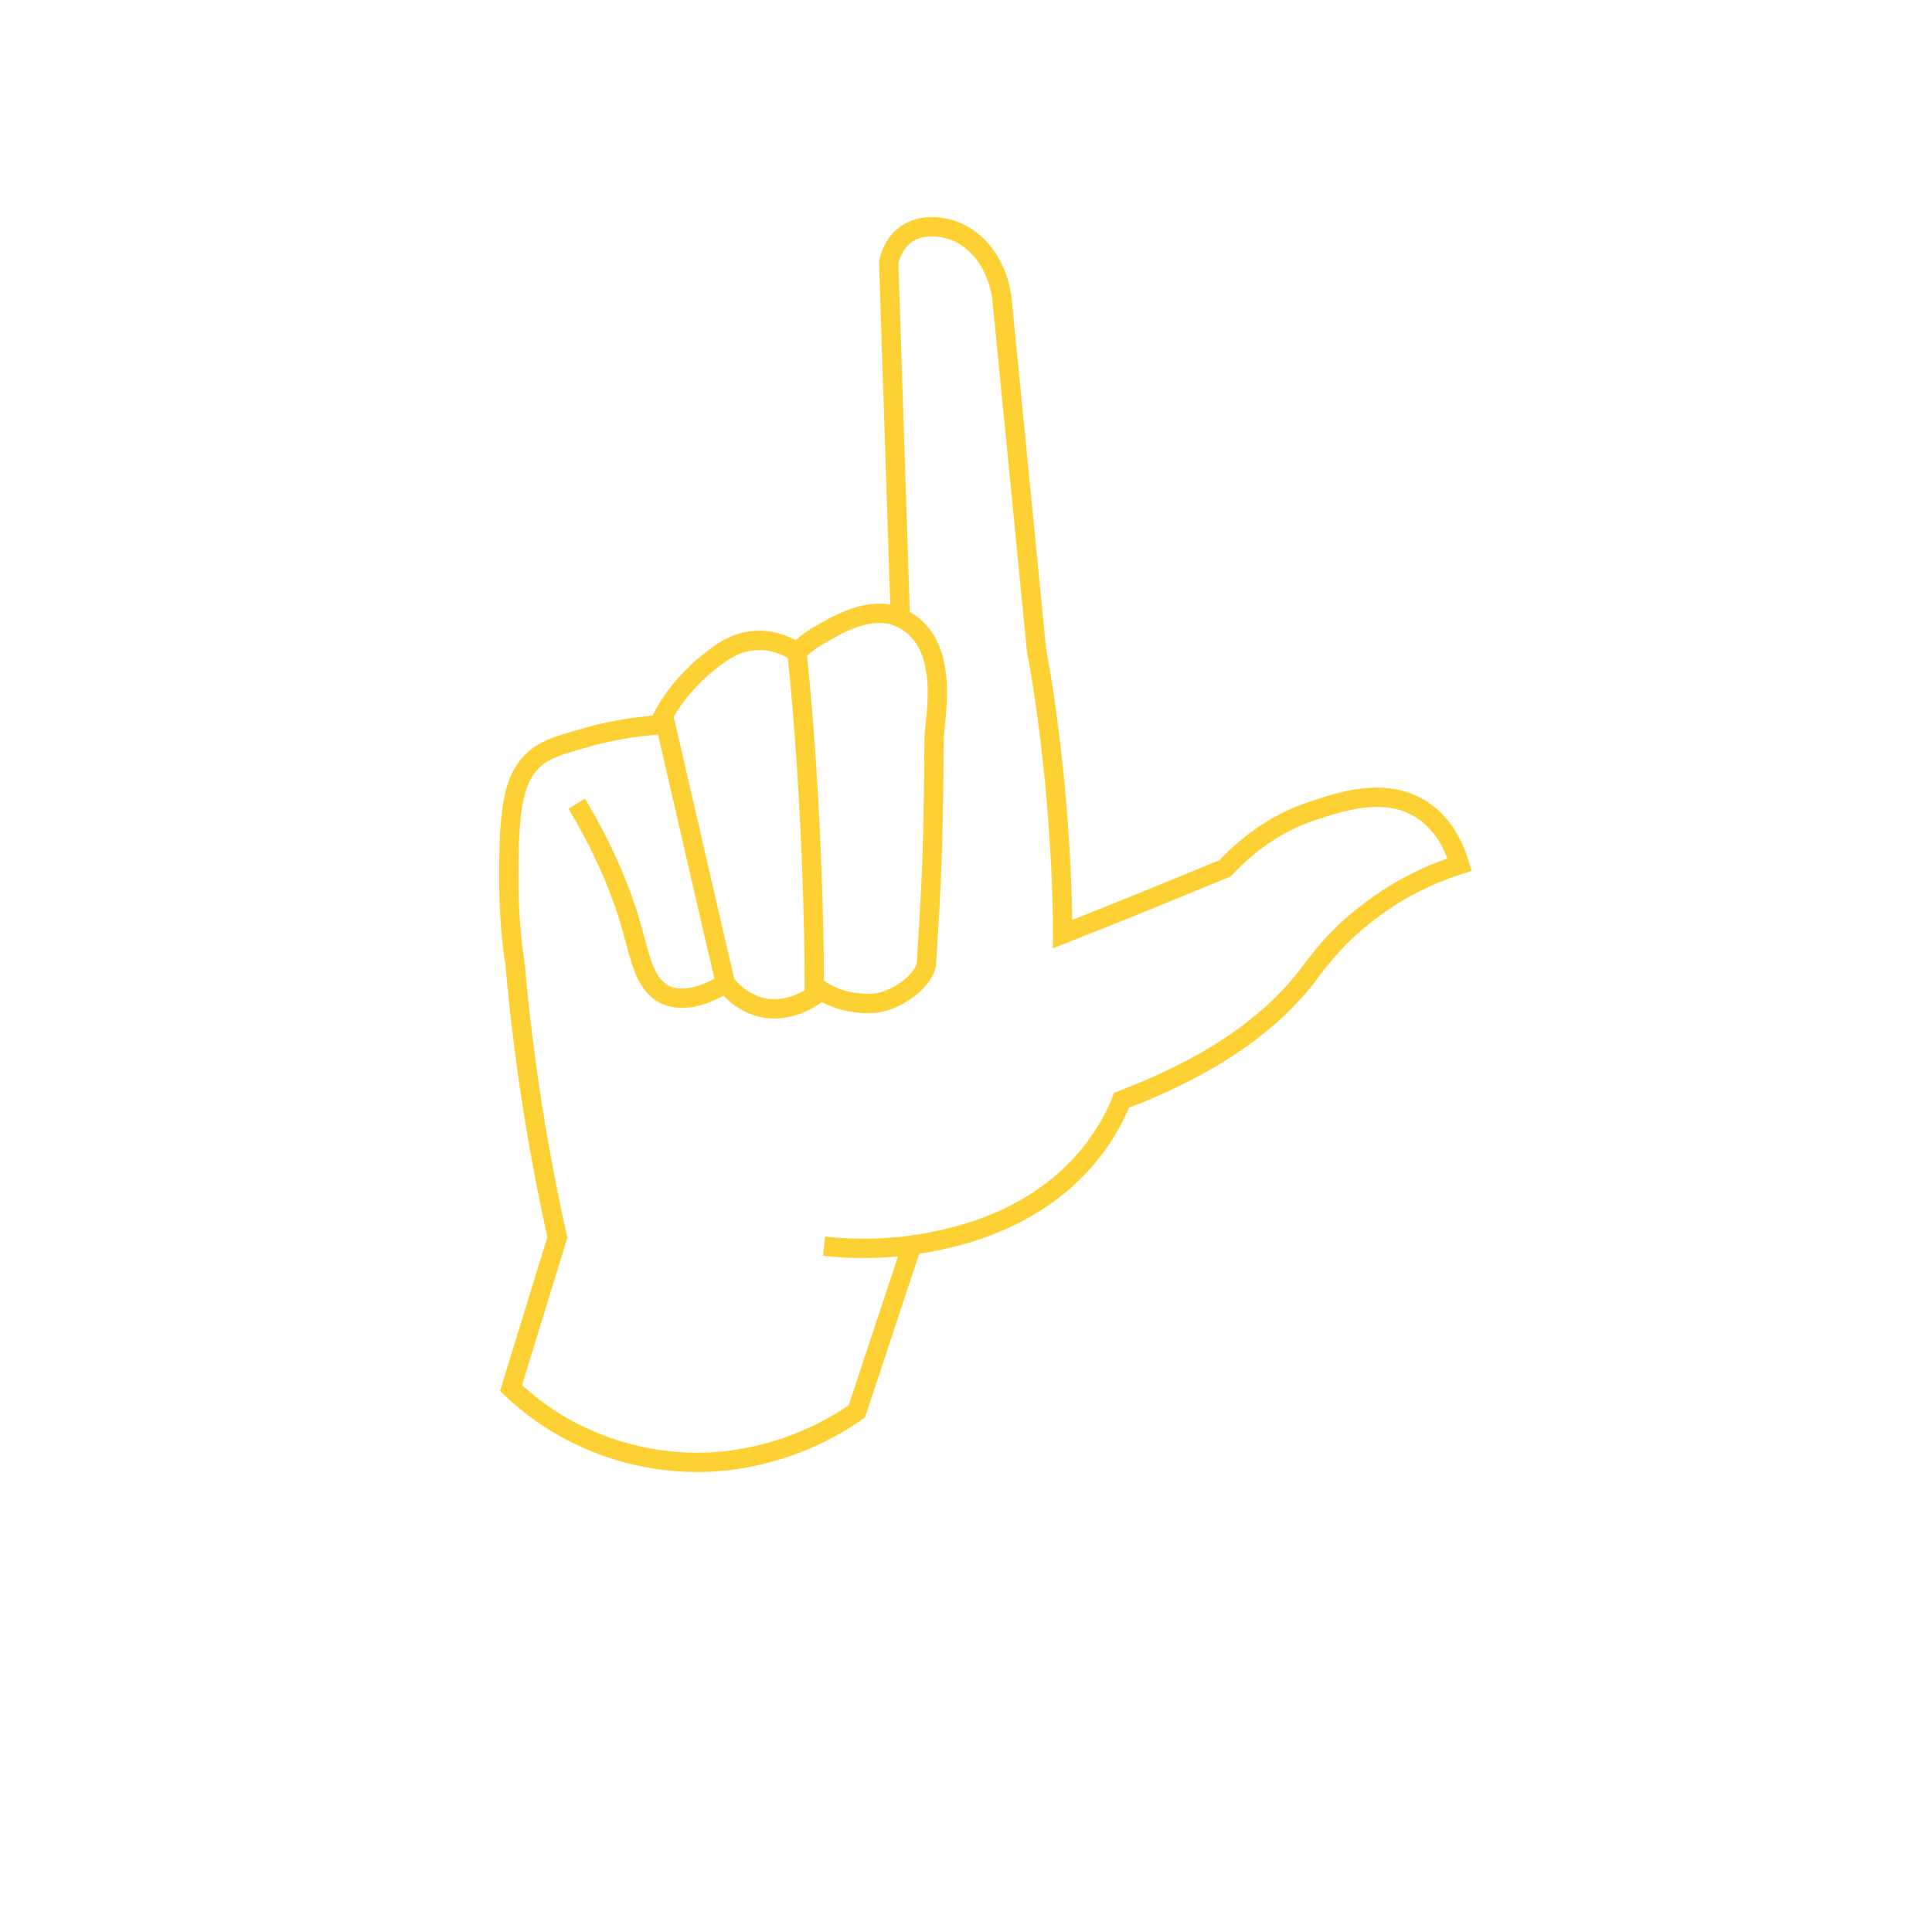
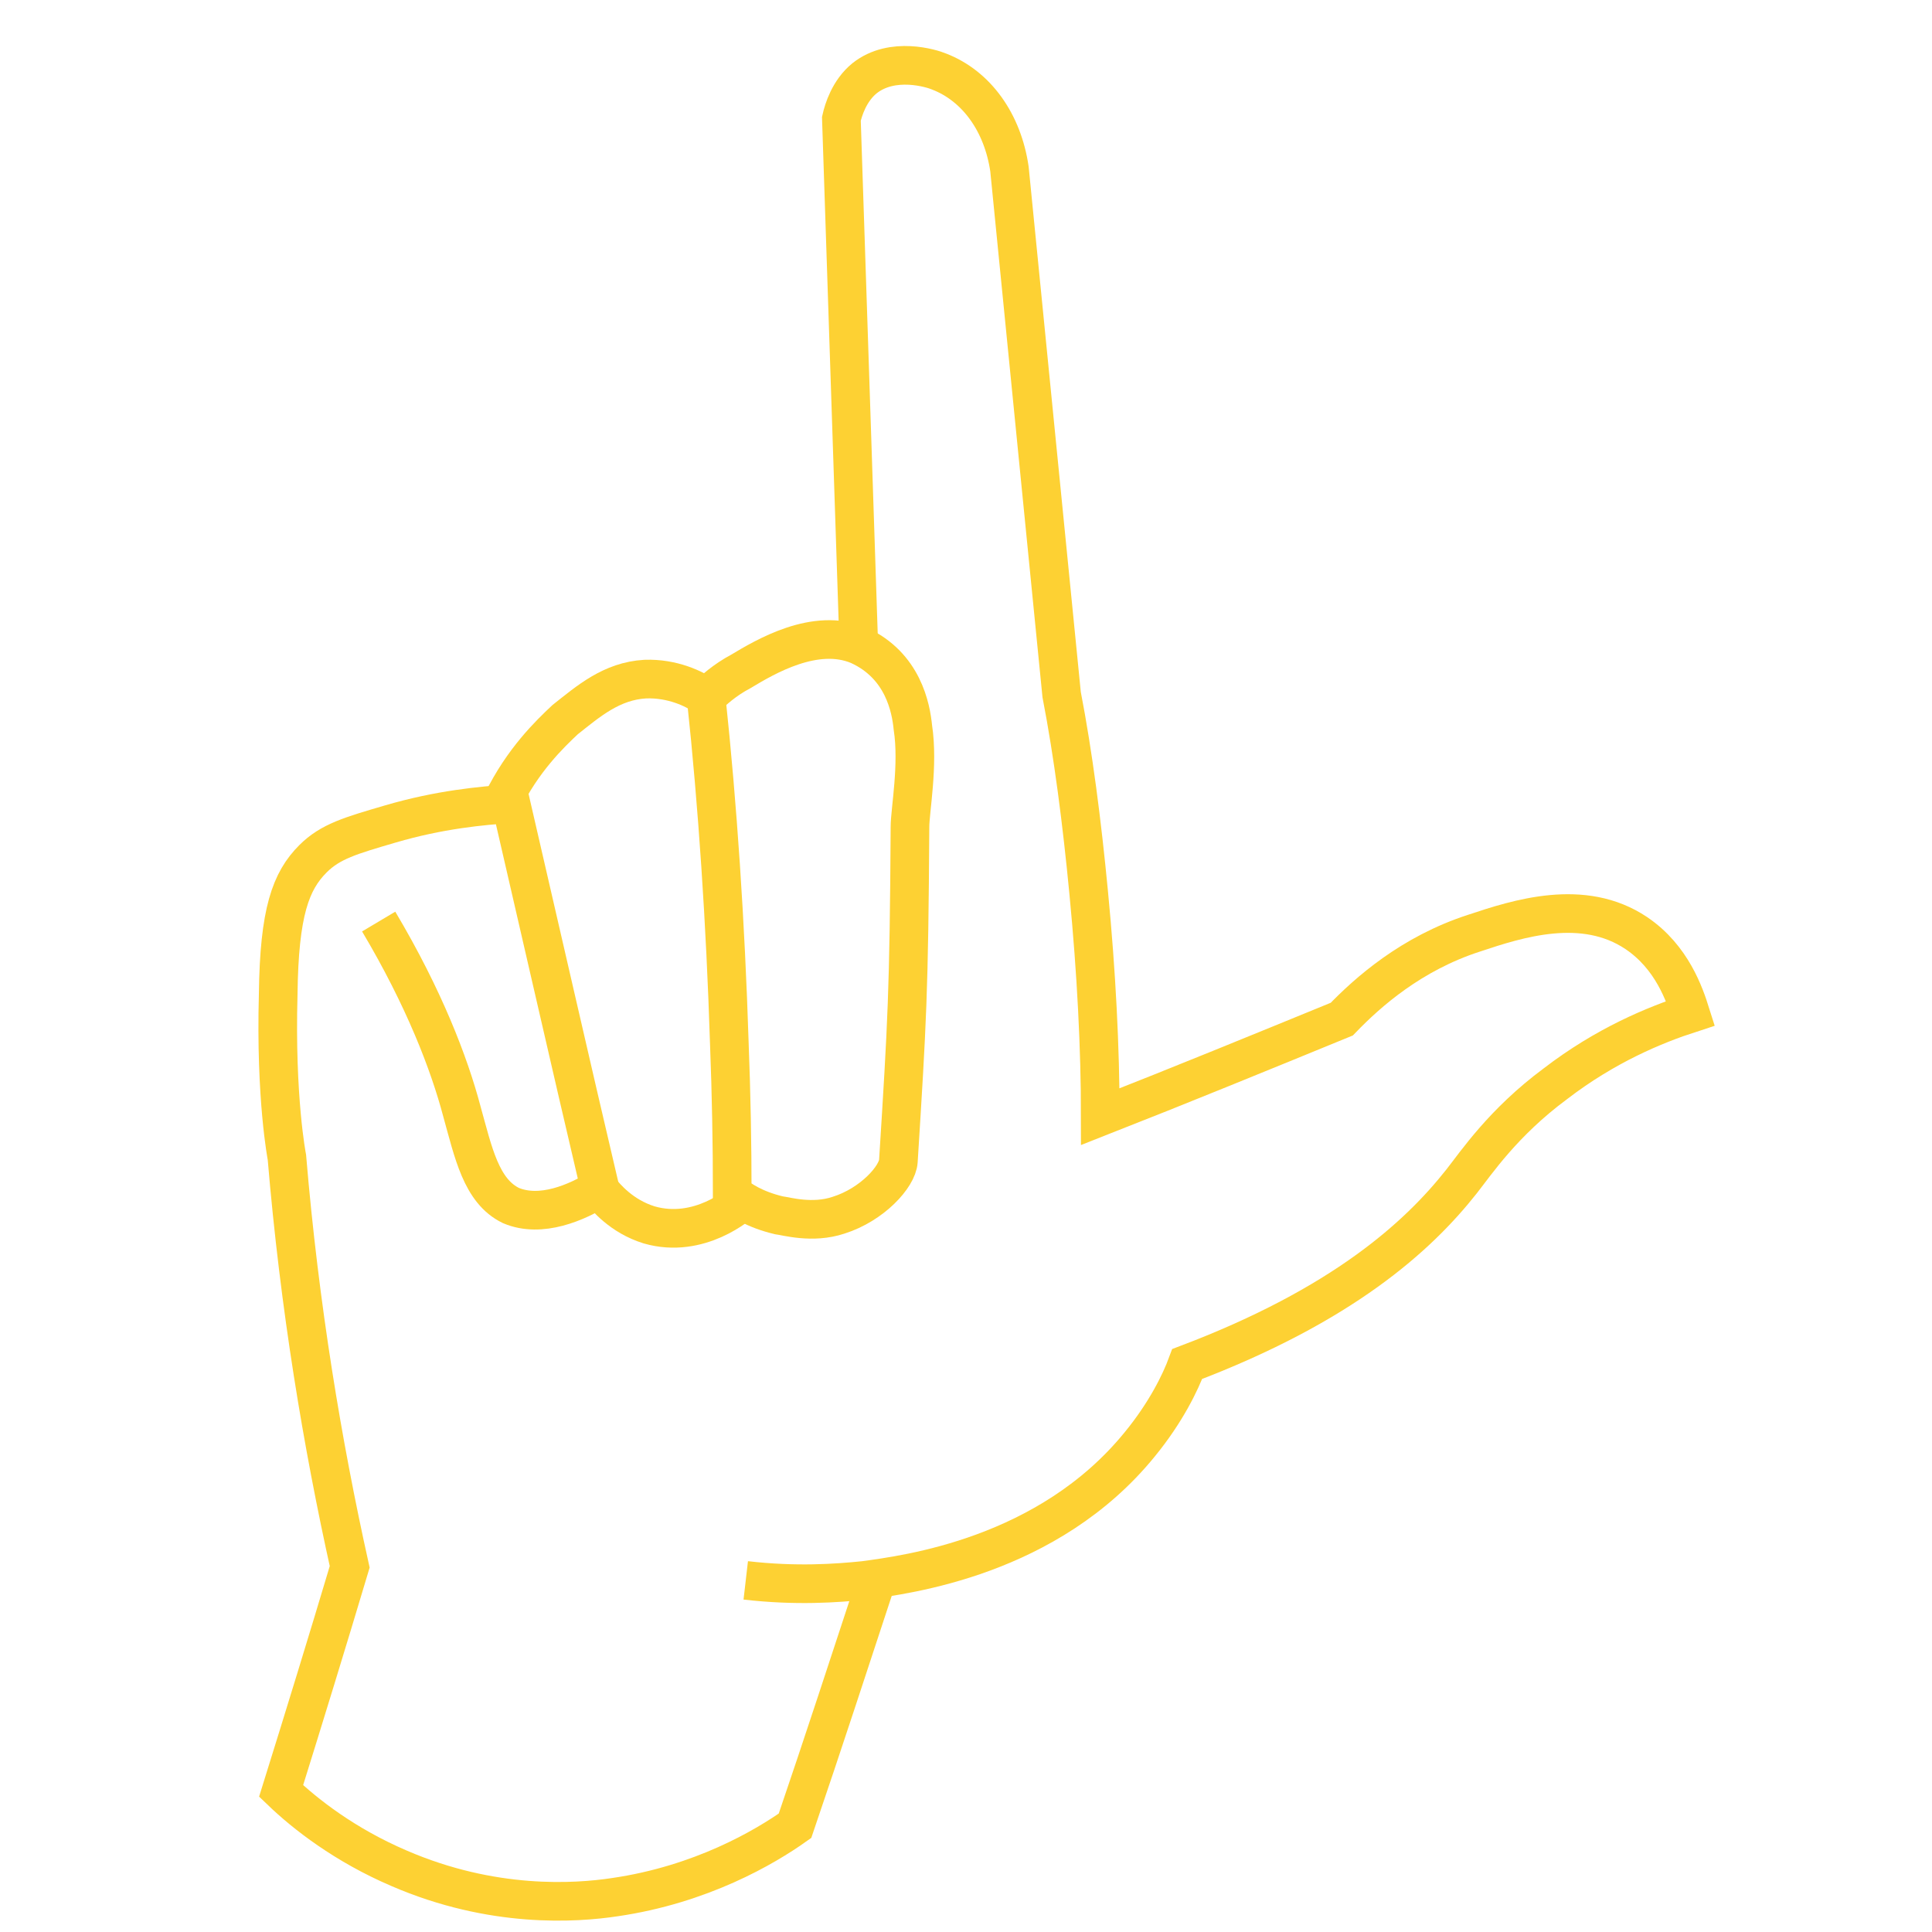
<svg xmlns="http://www.w3.org/2000/svg" version="1.1" id="Layer_1" x="0px" y="0px" viewBox="0 0 200 200" style="enable-background:new 0 0 200 200;" xml:space="preserve">
  <style type="text/css">
- 	.st0{fill:none;stroke:#FDD133;stroke-width:2;stroke-miterlimit:10;}
+ 	.st0{fill:none;stroke:#FDD133;stroke-width:4;stroke-miterlimit:10;}
</style>
-   <path class="st0" d="M85.3,129c3.5,0.4,6.3,0.2,8.3,0c2.9-0.4,12.8-1.6,19.2-9.5c1.8-2.2,2.8-4.3,3.3-5.6  c10.8-4.1,16.1-8.9,19.1-12.7c1-1.3,2.9-4.1,6.5-6.8c3.5-2.7,6.9-4.1,9.4-4.9c-0.4-1.3-1.3-3.9-3.8-5.6c-3.7-2.5-8.3-1-11.3,0  c-4.4,1.4-7.4,4.1-9.2,6c-5.6,2.3-11.2,4.6-16.8,6.8c0-4.8-0.3-10-0.8-15.6c-0.5-4.9-1.1-9.6-1.9-13.8c-1.2-12.2-2.4-24.4-3.6-36.6  c-0.5-3.2-2.3-5.8-4.9-6.8c-0.5-0.2-3.2-1.1-5.2,0.5c-1.1,0.9-1.5,2.2-1.6,2.8c0.4,12.2,0.8,24.5,1.2,36.7" />
-   <path class="st0" d="M94.4,128.9c-1.9,5.7-3.8,11.5-5.7,17.2c-2.1,1.5-6.5,4.1-12.6,5c-2.7,0.4-8.5,0.8-15-2  c-3.8-1.6-6.5-3.8-8.2-5.4c1.6-5.2,3.2-10.4,4.8-15.6c-1.9-8.5-3.5-18.1-4.4-28.5c0,0-0.8-4.1-0.6-11.4c0.1-5.7,0.9-7.9,2.4-9.4  c1.2-1.2,2.6-1.6,5.4-2.4c3.4-1,6.4-1.3,8.4-1.4C71,84,73,92.9,75.1,101.8c-1.6,1-4.1,2.1-6.2,1.2c-2.1-1-2.6-3.7-3.4-6.6  c-0.9-3.3-2.6-7.9-5.8-13.2" />
-   <path class="st0" d="M68.3,74.8c1.4-2.9,3.3-4.7,4.4-5.7c1.6-1.3,3.2-2.7,5.6-2.8c1.9-0.1,3.4,0.7,4.2,1.2" />
-   <path class="st0" d="M84.3,102c0-3.4-0.1-6.9-0.2-10.4c-0.3-8.4-0.8-16.5-1.6-24.1c0.5-0.5,1.3-1.2,2.4-1.8c1.7-1,5.2-3.1,8.2-1.8  c3.1,1.4,3.6,4.4,3.8,5.7c0.4,2.6-0.2,5.8-0.2,6.9c-0.1,11.5-0.2,13.6-0.8,23.3c-0.1,1.1-1.8,3-4.2,3.8c-1.8,0.6-3.6,0.1-4.2,0  C85.9,103.2,84.9,102.5,84.3,102z" />
-   <path class="st0" d="M75.1,101.8c0.4,0.5,1.5,1.8,3.4,2.4c3.5,1,6.3-1.5,6.5-1.7" />
+   <path class="st0" d="M77.2,163.6c5.2,0.6,9.4,0.3,12.3,0c4.3-0.6,19-2.4,28.5-14.1c2.7-3.3,4.2-6.4,4.9-8.3  c16.1-6.1,23.9-13.2,28.4-18.9c1.5-1.9,4.3-6.1,9.7-10.1c5.2-4,10.3-6.1,14-7.3c-0.6-1.9-1.9-5.8-5.6-8.3c-5.5-3.7-12.3-1.5-16.8,0  c-6.5,2.1-11,6.1-13.7,8.9c-8.3,3.4-16.6,6.8-25,10.1c0-7.1-0.4-14.9-1.2-23.2c-0.7-7.3-1.6-14.3-2.8-20.5  c-1.8-18.1-3.6-36.3-5.4-54.4c-0.7-4.8-3.4-8.6-7.3-10.1c-0.7-0.3-4.8-1.6-7.7,0.7c-1.6,1.3-2.2,3.3-2.4,4.2  c0.6,18.1,1.2,36.4,1.8,54.5" />
+   <path class="st0" d="M90.8,163.4c-2.8,8.5-5.6,17.1-8.5,25.6c-3.1,2.2-9.7,6.1-18.7,7.4c-4,0.6-12.6,1.2-22.3-3  c-5.6-2.4-9.7-5.6-12.2-8c2.4-7.7,4.8-15.5,7.1-23.2c-2.8-12.6-5.2-26.9-6.5-42.4c0,0-1.2-6.1-0.9-16.9c0.1-8.5,1.3-11.7,3.6-14  c1.8-1.8,3.9-2.4,8-3.6c5.1-1.5,9.5-1.9,12.5-2.1c3.1,13.4,6.1,26.6,9.2,39.8c-2.4,1.5-6.1,3.1-9.2,1.8c-3.1-1.5-3.9-5.5-5.1-9.8  c-1.3-4.9-3.9-11.7-8.6-19.6" />
+   <path class="st0" d="M52,83c2.1-4.3,4.9-7,6.5-8.5c2.4-1.9,4.8-4,8.3-4.2c2.8-0.1,5.1,1,6.2,1.8" />
+   <path class="st0" d="M75.8,123.5c0-5.1-0.1-10.3-0.3-15.5c-0.4-12.5-1.2-24.5-2.4-35.8c0.7-0.7,1.9-1.8,3.6-2.7  c2.5-1.5,7.7-4.6,12.2-2.7c4.6,2.1,5.4,6.5,5.6,8.5c0.6,3.9-0.3,8.6-0.3,10.3c-0.1,17.1-0.3,20.2-1.2,34.6c-0.1,1.6-2.7,4.5-6.2,5.6  c-2.7,0.9-5.4,0.1-6.2,0C78.1,125.2,76.6,124.2,75.8,123.5z" />
+   <path class="st0" d="M62.1,123.2c0.6,0.7,2.2,2.7,5.1,3.6c5.2,1.5,9.4-2.2,9.7-2.5" />
</svg>
